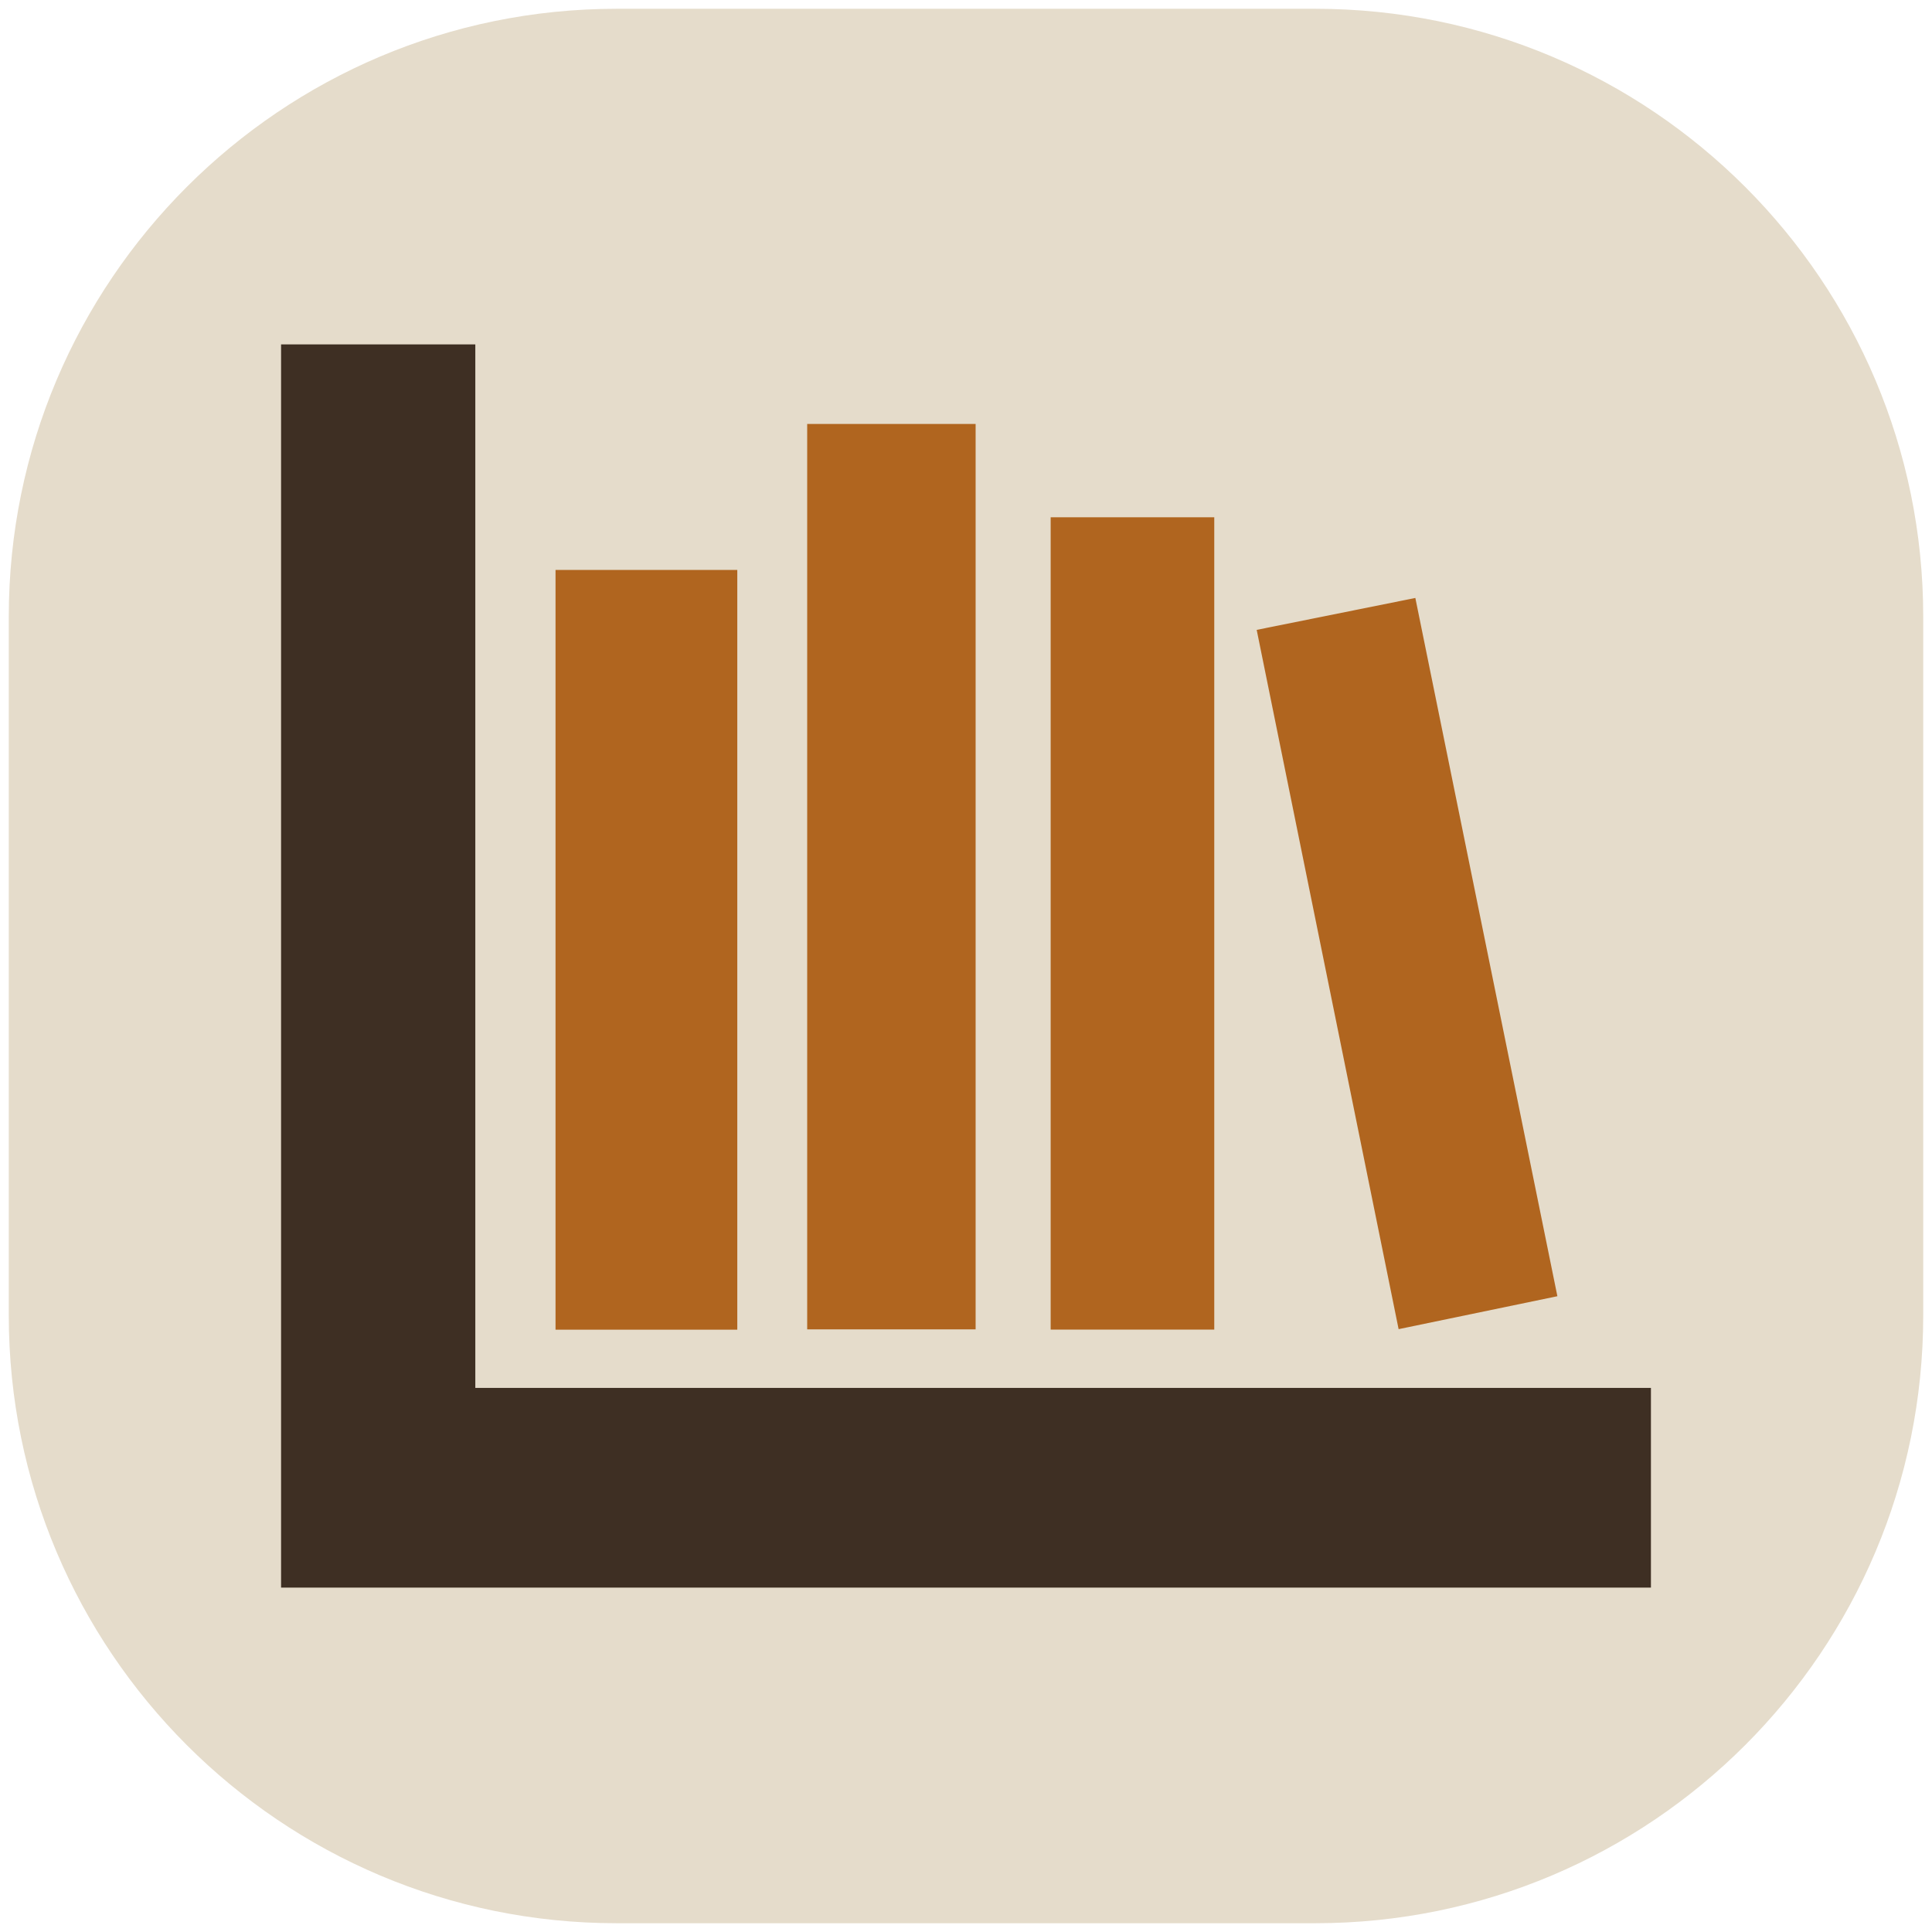
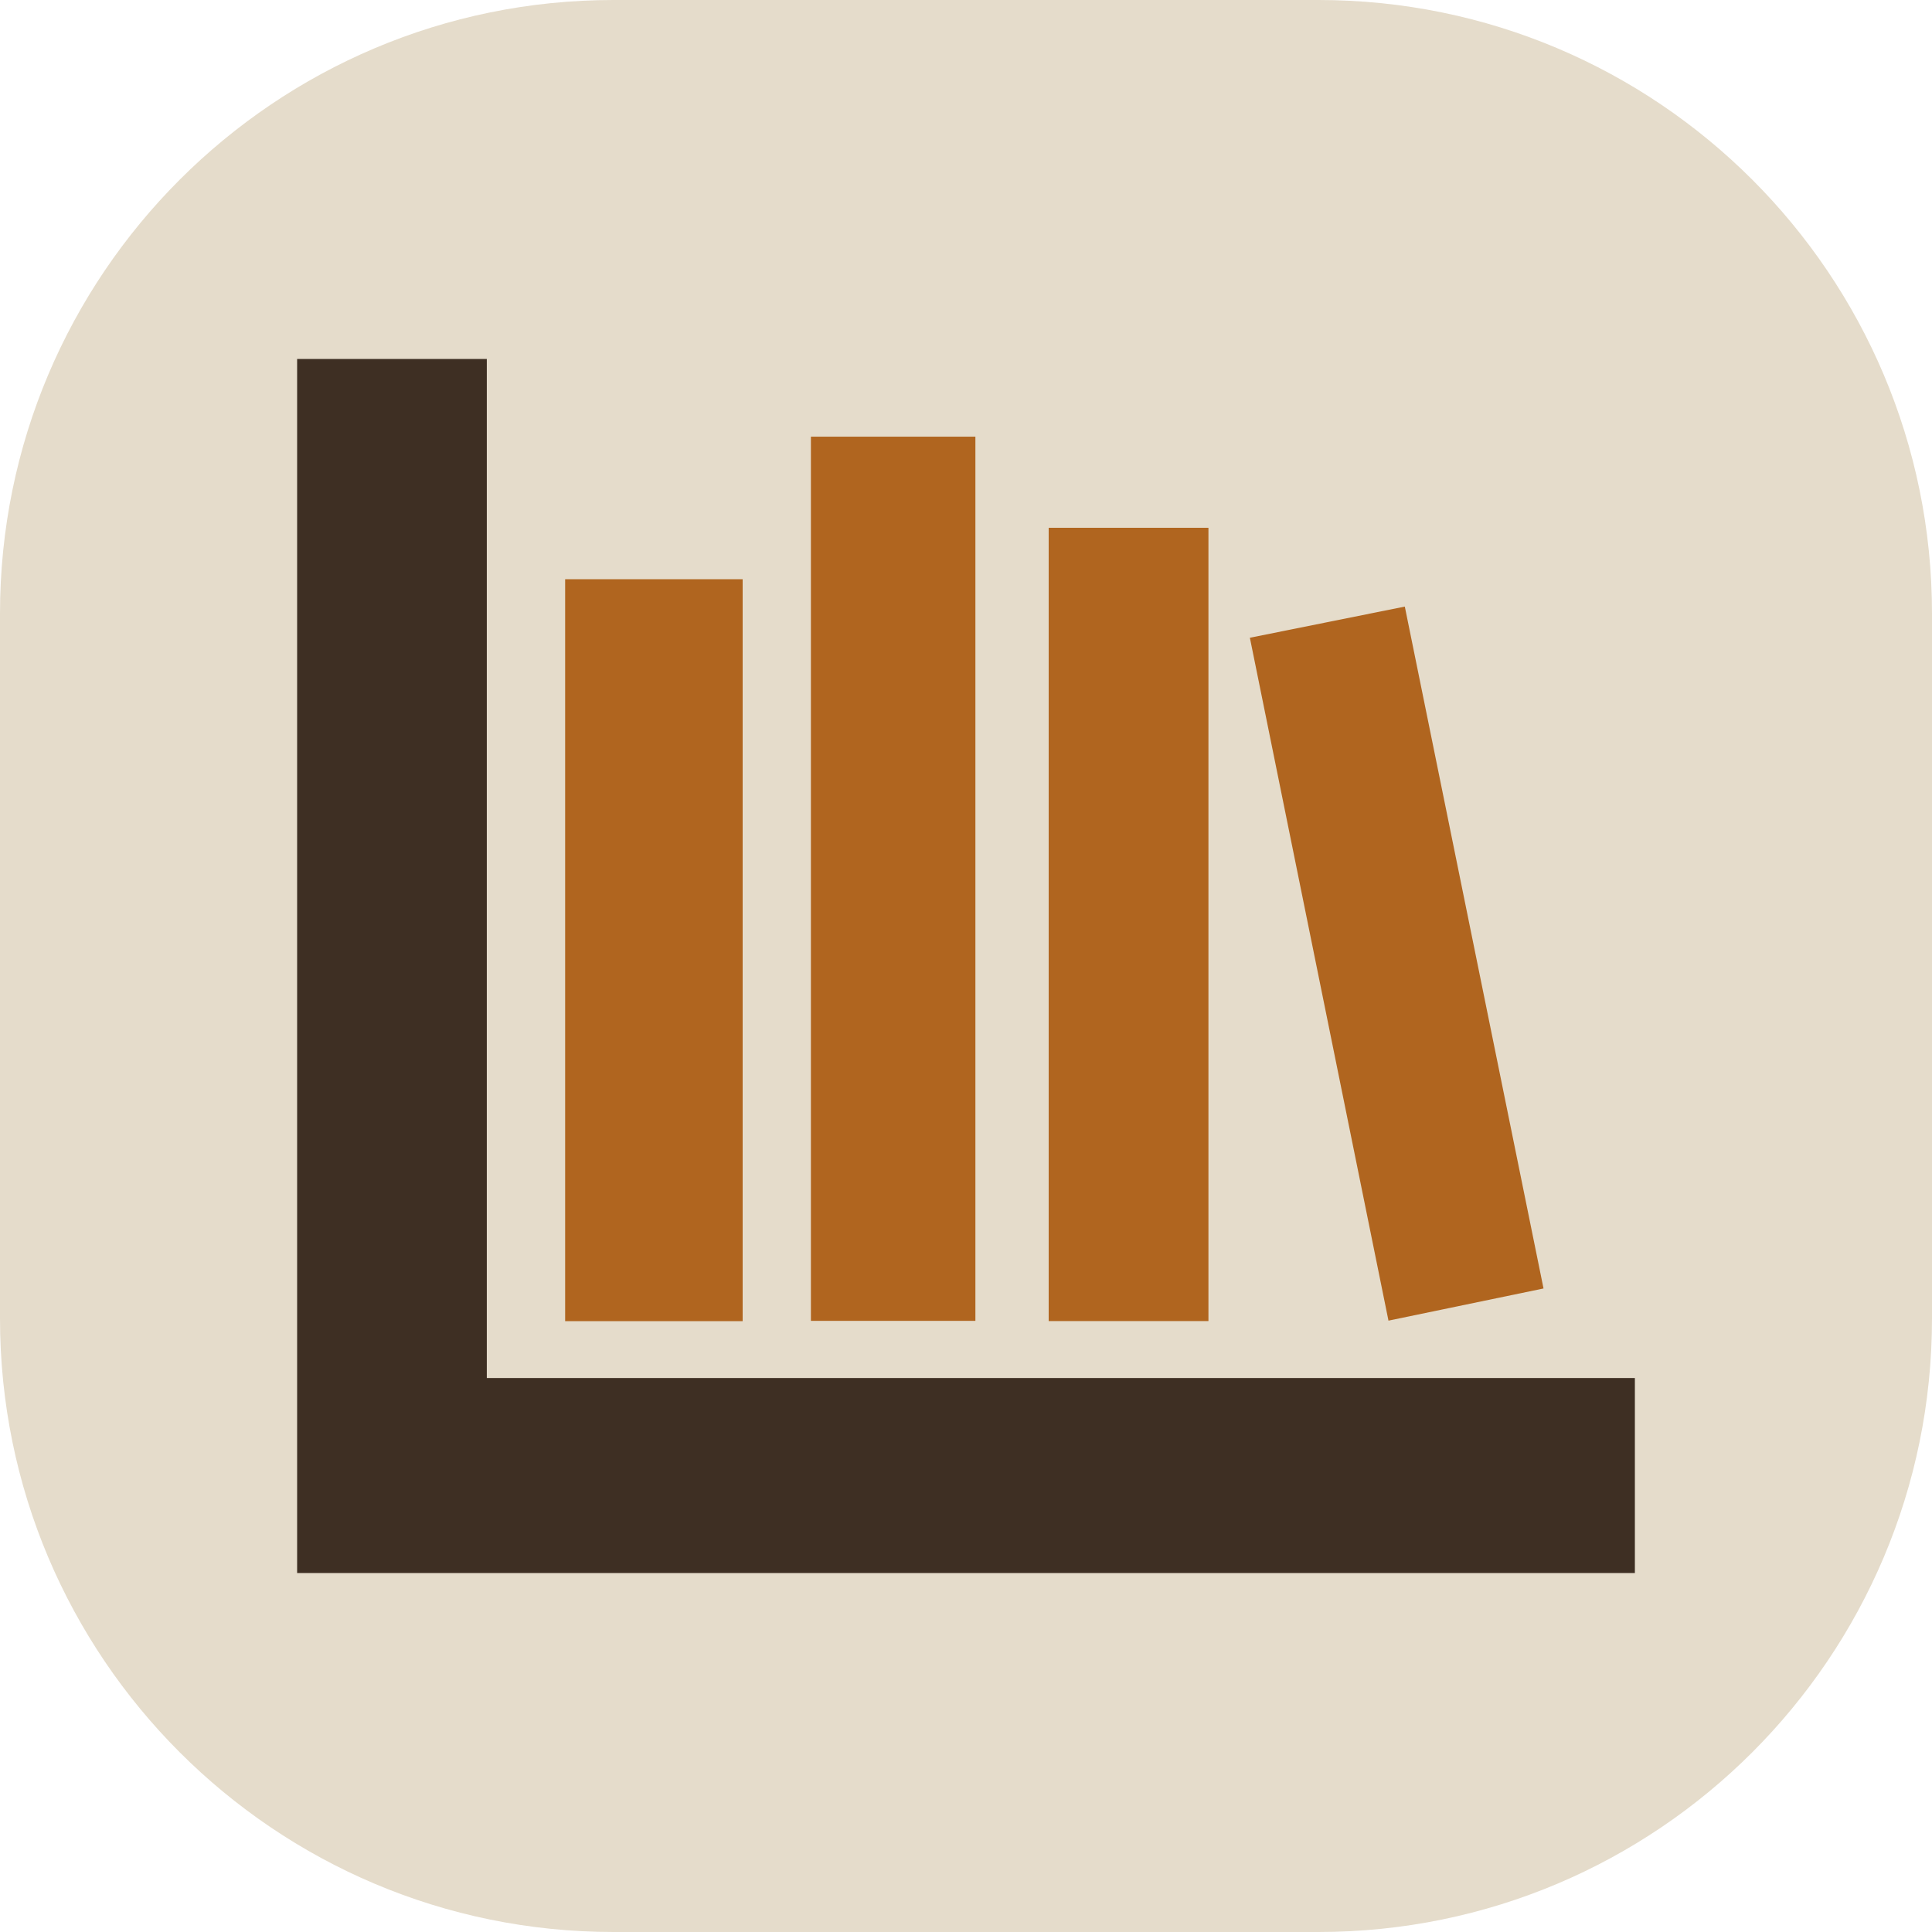
- <svg xmlns="http://www.w3.org/2000/svg" id="Layer_1" version="1.1" viewBox="0 0 500 500">
+ <svg xmlns="http://www.w3.org/2000/svg" id="Layer_1" version="1.1" viewBox="0 0 512 512">
  <defs>
    <style>
      .st0 {
+         fill: none;
+       }
+ 
+       .st1 {
        fill: #e5dccb;
      }

-       .st1 {
+       .st2 {
        fill: #3e2f23;
      }

-       .st2 {
+       .st3 {
        fill: #b0651f;
      }
    </style>
  </defs>
-   <rect class="st0" x="2.27" y="2.27" width="495.46" height="495.46" rx="157.35" ry="157.35" />
+   <rect class="st1" width="512" height="512" rx="162.6" ry="162.6" />
  <g>
-     <polygon class="st1" points="427.26 359.19 427.26 410.87 72.74 410.87 72.74 89.13 123.01 89.13 123.01 359.19 427.26 359.19" />
-     <path class="st2" d="M252.49,344.04h-43.59V109.72h43.59v234.32h0Z" />
-     <path class="st2" d="M190.81,344.12h-47.04v-196.62h47.04v196.62Z" />
-     <path class="st2" d="M314.25,344.1h-42.34v-210.23h42.34v210.24h0Z" />
-     <path class="st2" d="M361.96,343.98c-12.33-60.73-24.47-120.52-36.73-180.97,13.65-2.75,26.98-5.42,41.06-8.26,12.24,60.2,24.4,119.93,36.76,180.71-13.59,2.82-26.85,5.56-41.08,8.52h0Z" />
-     <line class="st2" x1="128.96" y1="187.84" x2="123.01" y2="187.84" />
+     <polygon class="st2" points="433.26 365.19 433.26 416.87 78.74 416.87 78.74 95.13 129.01 95.13 129.01 365.19 433.26 365.19" />
+     <path class="st3" d="M258.49,350.04h-43.59V115.72h43.59v234.32h0Z" />
+     <path class="st3" d="M196.81,350.12h-47.04v-196.62h47.04v196.62Z" />
+     <path class="st3" d="M320.25,350.1h-42.34v-210.23h42.34v210.24h0Z" />
+     <path class="st3" d="M367.96,349.98c-12.33-60.73-24.47-120.52-36.73-180.97,13.65-2.75,26.98-5.42,41.06-8.26,12.24,60.2,24.4,119.93,36.76,180.71-13.59,2.82-26.85,5.56-41.08,8.52h0Z" />
+     <line class="st0" x1="134.96" y1="193.84" x2="129.01" y2="193.84" />
  </g>
</svg>
